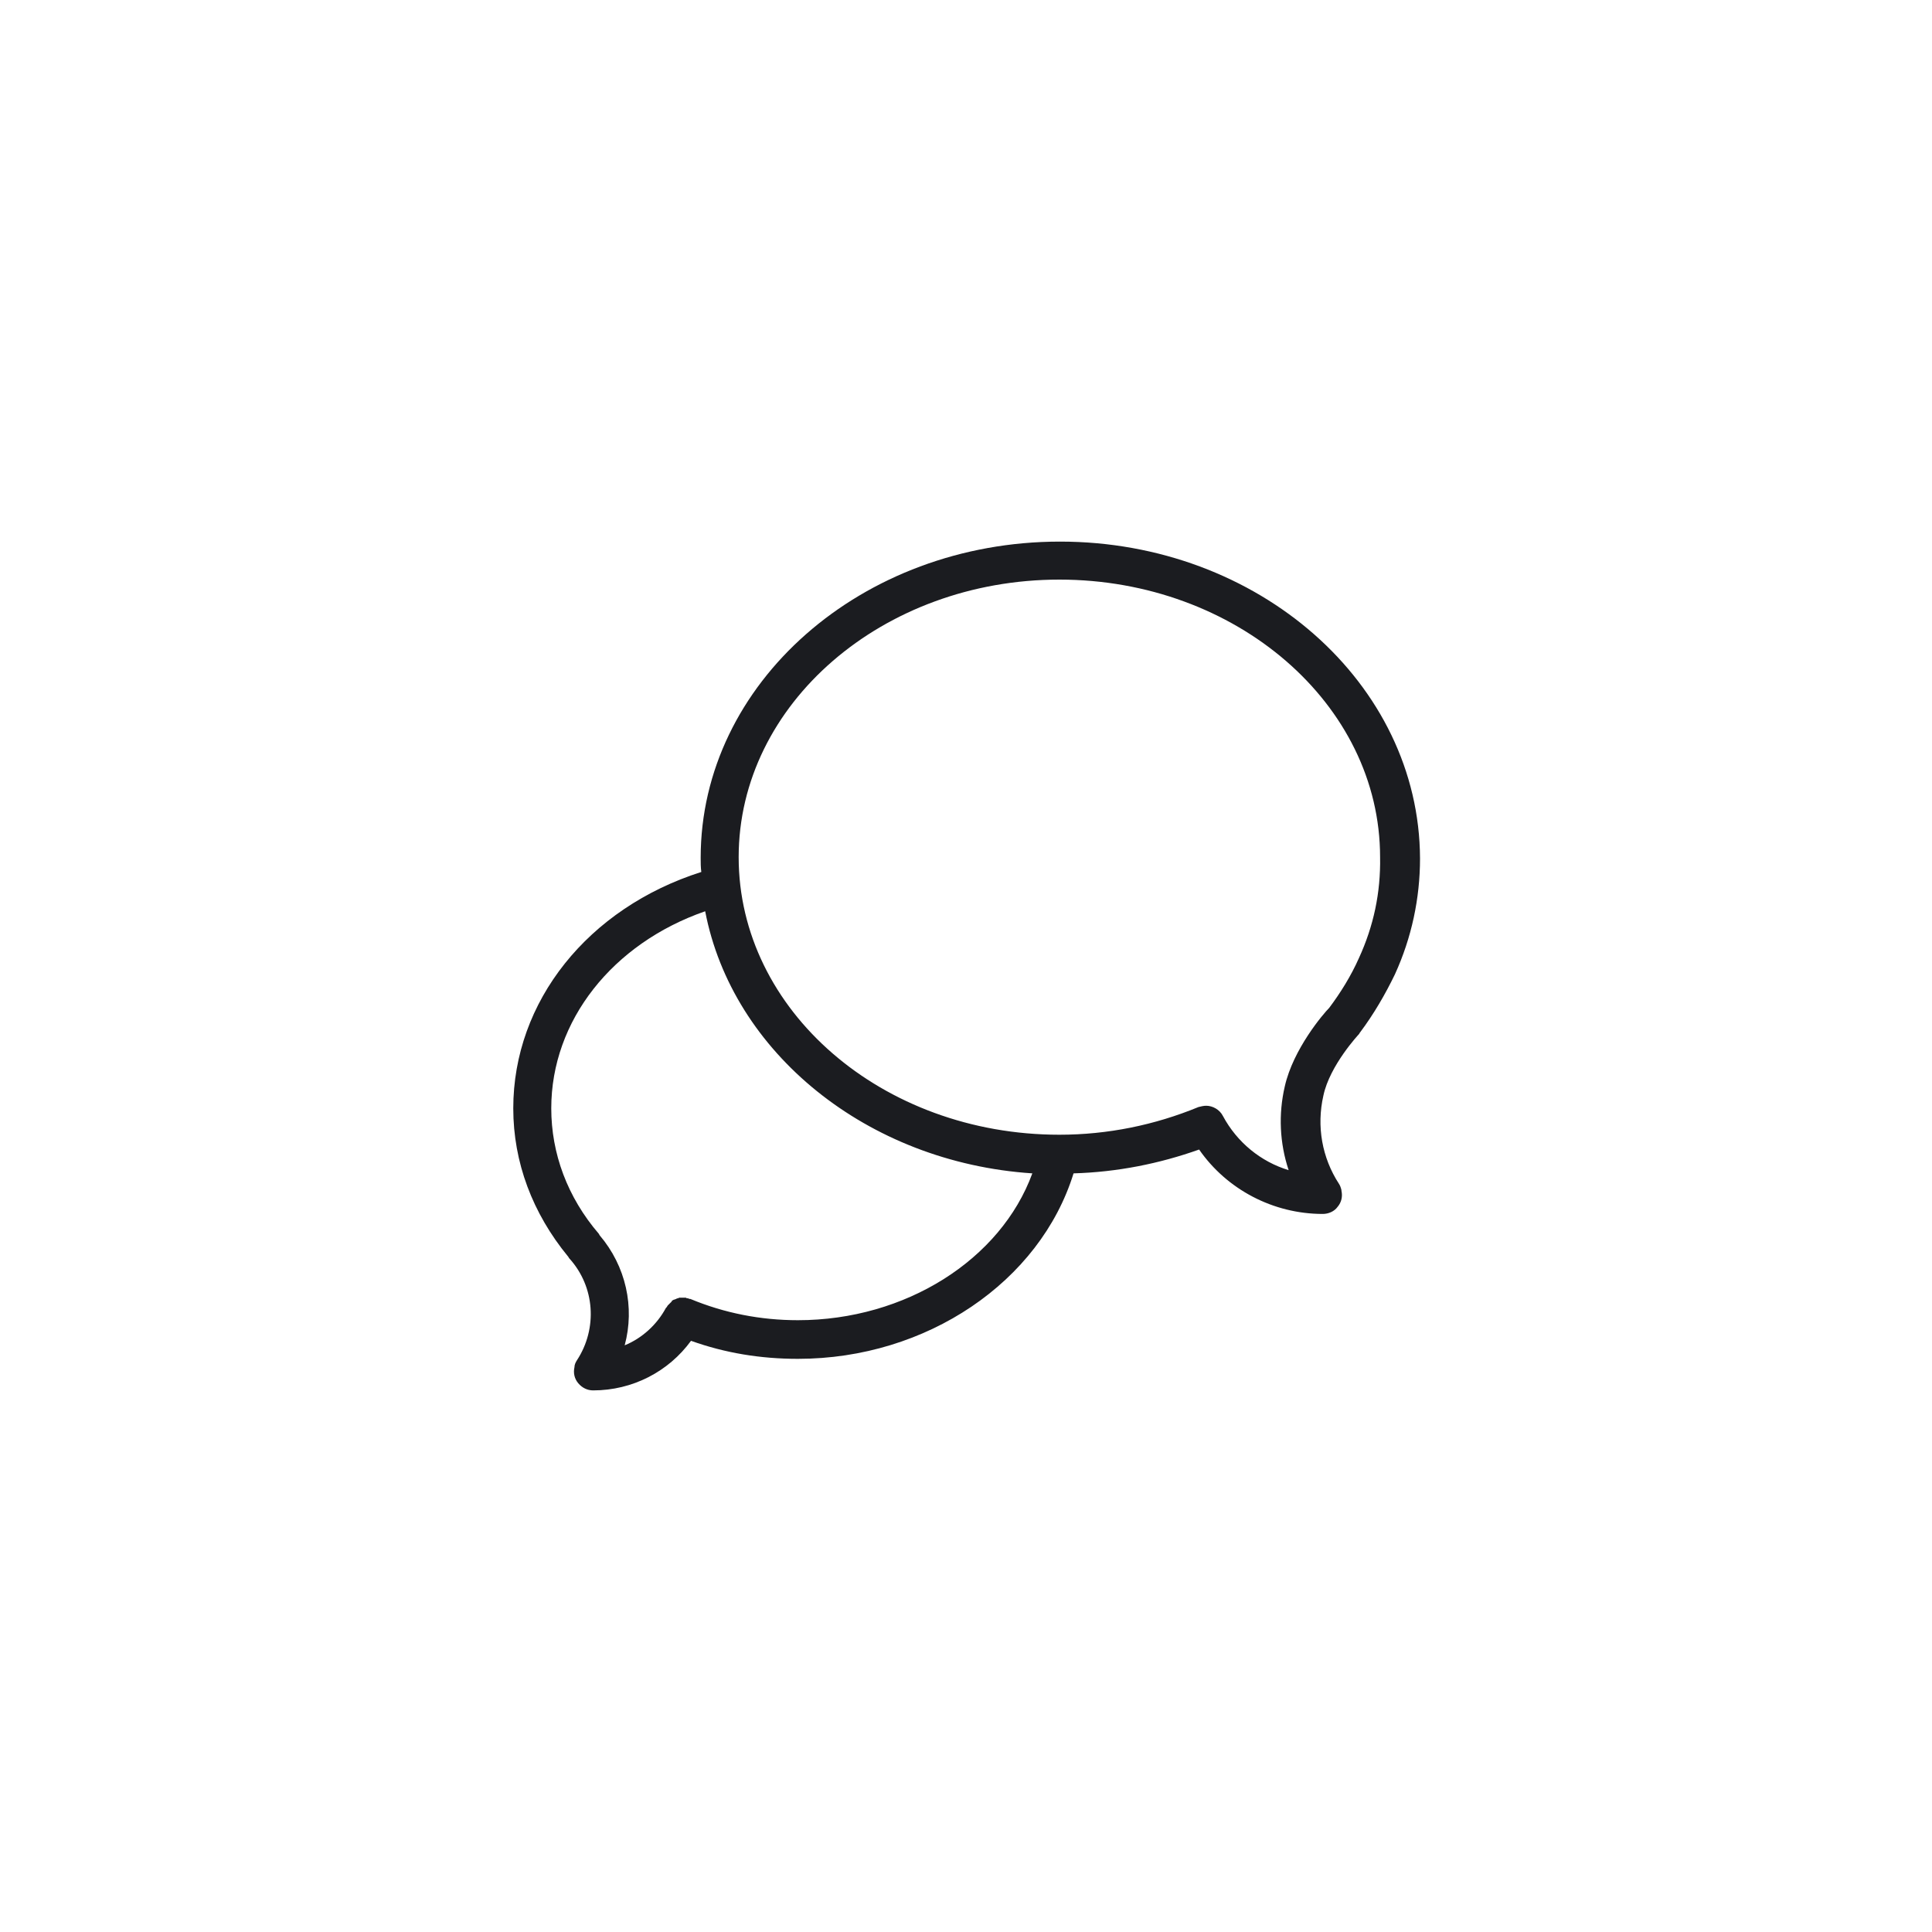
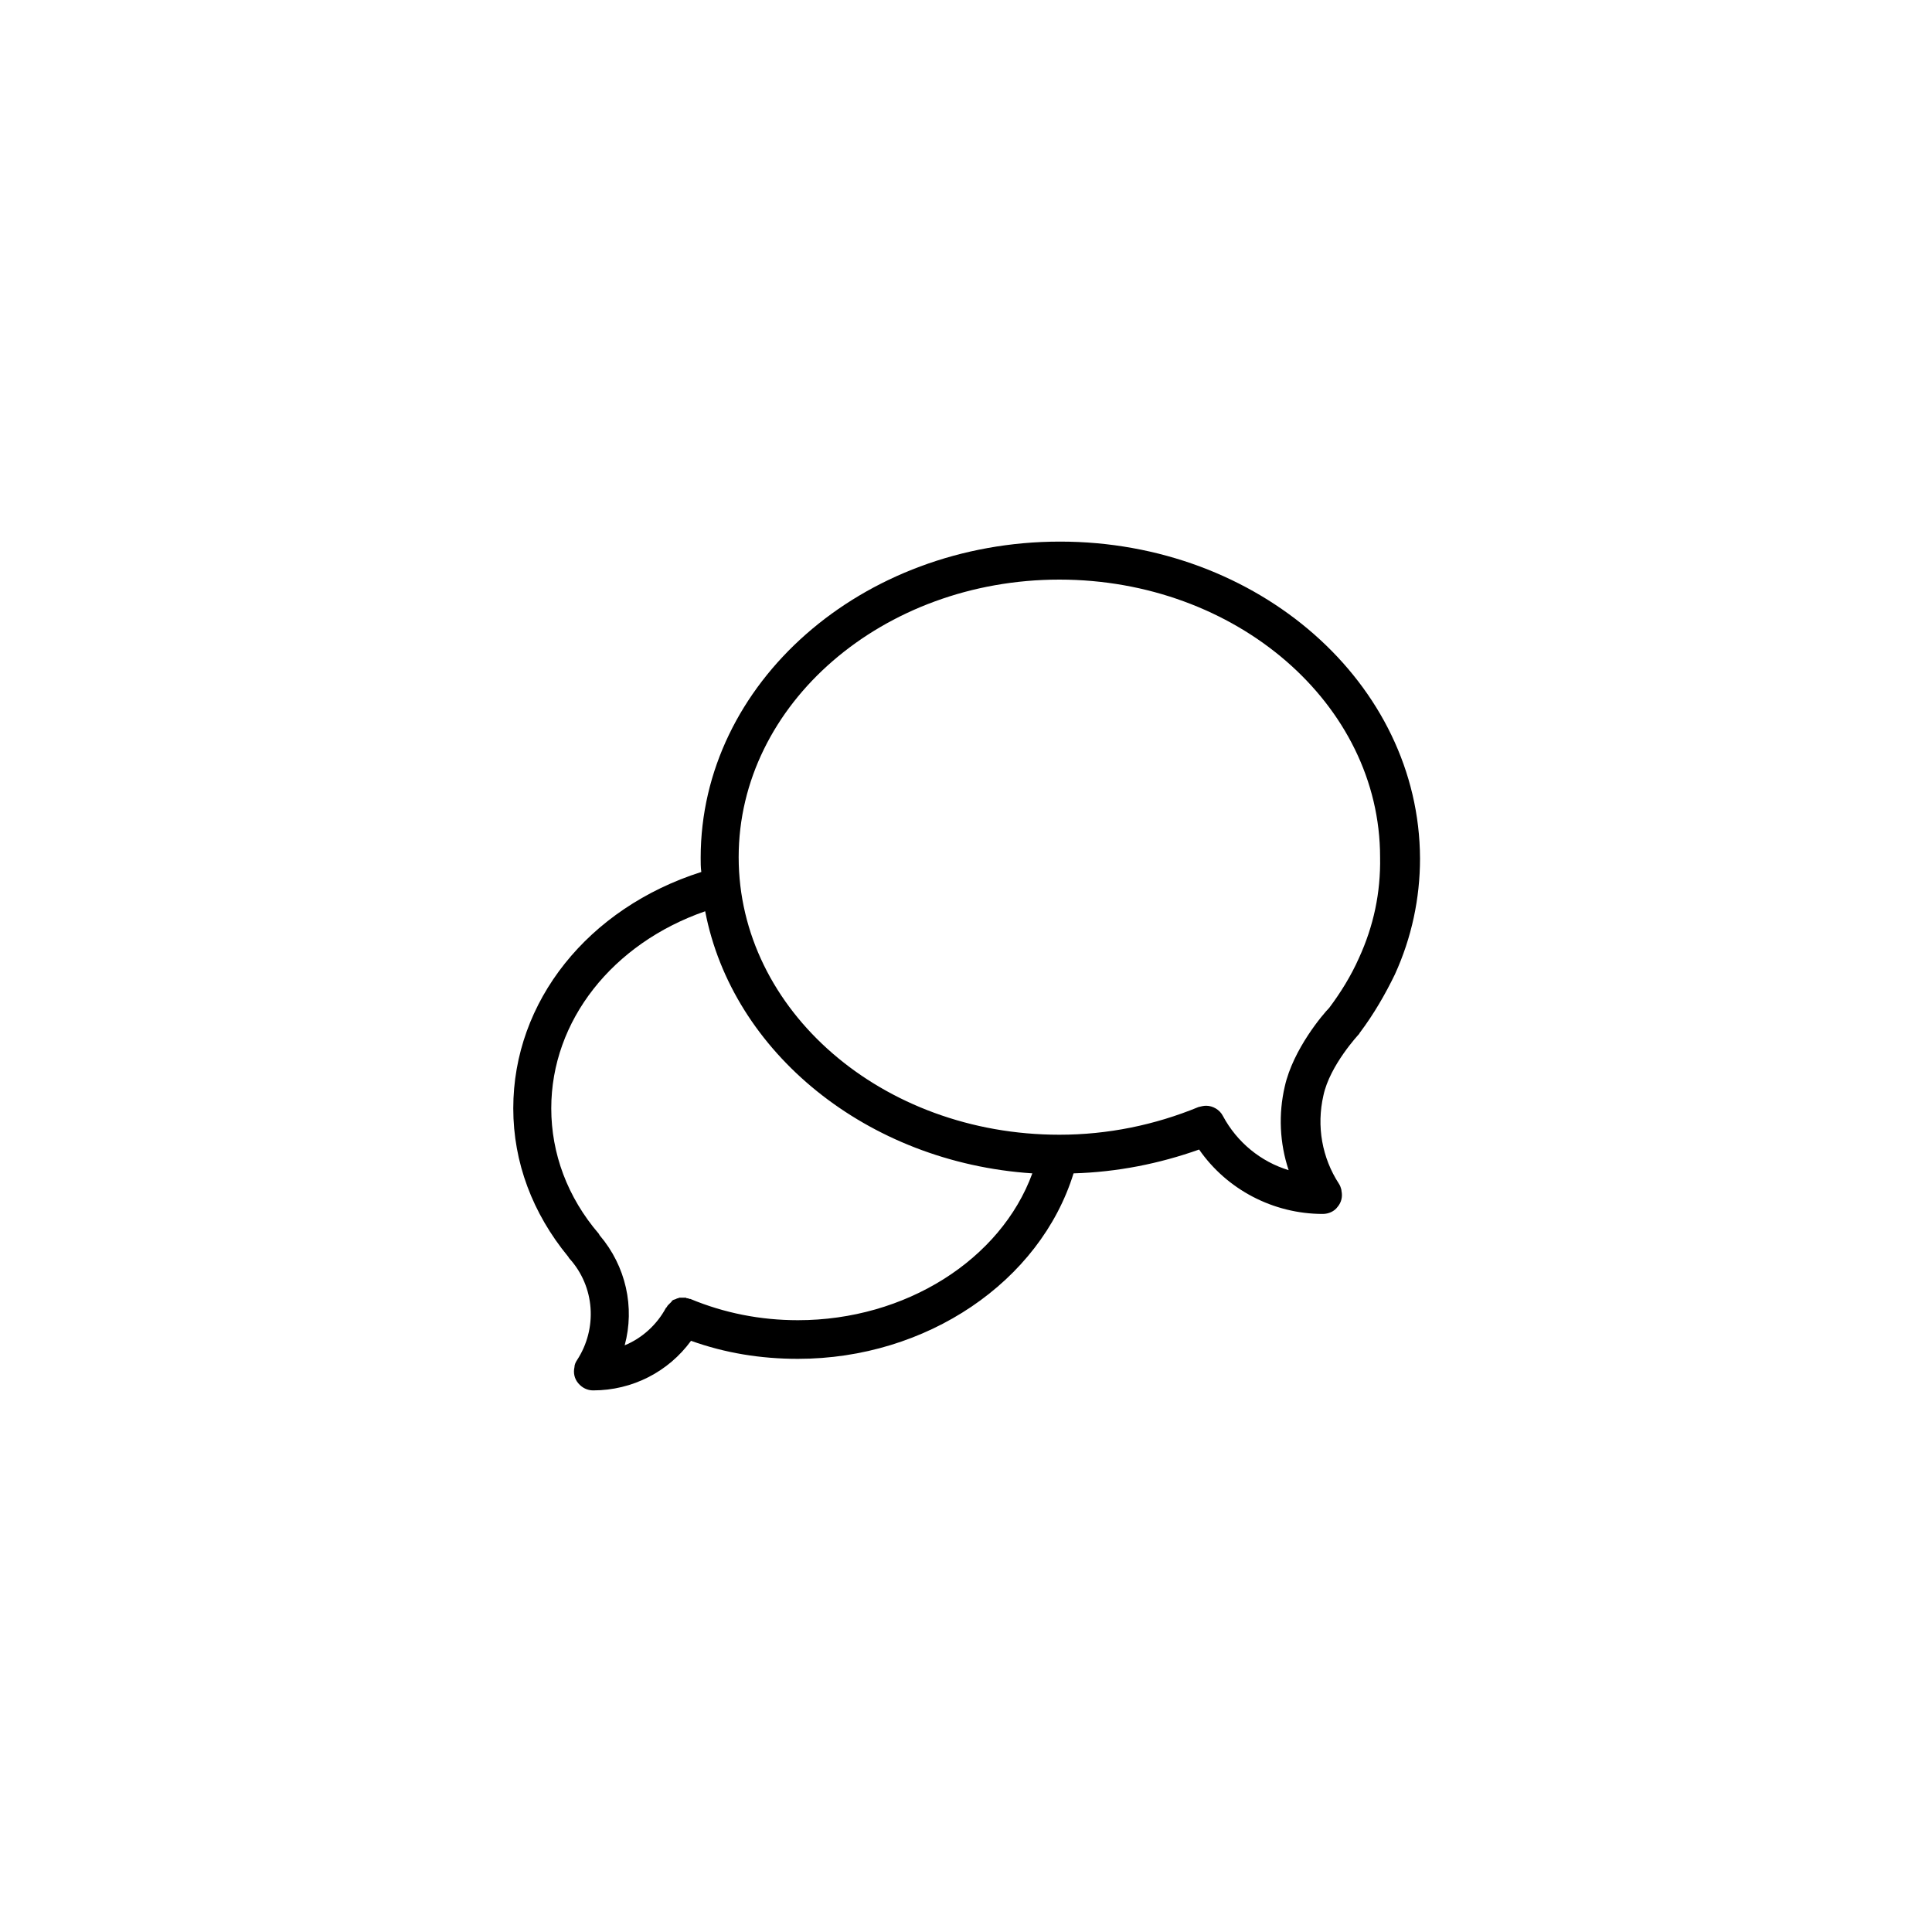
<svg xmlns="http://www.w3.org/2000/svg" version="1.1" id="Layer_1" x="0px" y="0px" viewBox="0 0 300 300" style="enable-background:new 0 0 300 300;" xml:space="preserve">
  <style type="text/css">
- 	.st0{fill:#1B1C20;}
+ 	
</style>
  <path class="st0" d="M164.6,84.1c-30.8,0-55.8,22-55.8,49.1c0,0.7,0,1.5,0.1,2.2c-17.6,5.6-29.2,20.1-29.2,36.7c0,8.4,3,16.3,8.5,23  c0.1,0.1,0.1,0.2,0.2,0.3c4,4.4,4.4,10.9,1.2,15.8c-0.2,0.3-0.4,0.7-0.4,1.1c-0.2,0.9,0,1.8,0.6,2.5c0.6,0.7,1.4,1.1,2.3,1.1  c6.1,0,11.7-2.9,15.2-7.7c5.3,1.9,10.8,2.8,16.6,2.8c20,0,37.6-12,42.8-28.8c6.8-0.2,13.3-1.5,19.5-3.7c4.3,6.2,11.5,10,19.2,10  c0.9,0,1.8-0.4,2.3-1.1c0.6-0.7,0.8-1.6,0.6-2.5l0-0.1c-0.1-0.4-0.2-0.7-0.4-1c-2.6-4-3.5-8.9-2.4-13.7c1-4.7,5.5-9.5,5.5-9.5  c0.1-0.1,0.1-0.2,0.2-0.3c2.1-2.8,3.9-5.9,5.4-9c2.6-5.7,3.9-11.8,3.9-18C220.4,106.1,195.4,84.1,164.6,84.1z M123.9,205  c-5.8,0-11.4-1.1-16.7-3.3c0,0-0.1,0-0.1,0c-0.1,0-0.2-0.1-0.3-0.1c-0.1,0-0.2,0-0.3-0.1c-0.1,0-0.2,0-0.3,0c-0.1,0-0.2,0-0.3,0  c-0.1,0-0.2,0-0.3,0c-0.1,0-0.2,0-0.3,0.1c-0.1,0-0.2,0-0.3,0.1c-0.1,0-0.2,0.1-0.3,0.1c-0.1,0-0.2,0.1-0.2,0.1  c-0.1,0-0.2,0.1-0.2,0.2c-0.1,0.1-0.1,0.1-0.2,0.2c-0.1,0.1-0.1,0.1-0.2,0.2c-0.1,0.1-0.1,0.1-0.2,0.2c-0.1,0.1-0.1,0.2-0.2,0.3  c0,0-0.1,0.1-0.1,0.1c-1.4,2.6-3.7,4.7-6.4,5.8c1.6-5.9,0.2-12.3-3.9-17.1c0-0.1-0.1-0.1-0.1-0.2c-4.9-5.7-7.4-12.5-7.4-19.5  c0-13.6,9.5-25.6,23.9-30.6c4.2,21.9,25.1,39,50.8,40.7C155.4,195.6,140.6,205,123.9,205z M211,148.8c-1.2,2.7-2.8,5.3-4.6,7.7  c-0.9,0.9-5.6,6.4-6.9,12.2c-1,4.3-0.8,8.8,0.6,13c-4.3-1.3-8-4.3-10.2-8.4c-0.5-1-1.6-1.6-2.6-1.6c-0.4,0-0.8,0.1-1.2,0.2  c-6.8,2.8-14.1,4.3-21.6,4.3c-27.5,0-49.8-19.3-49.8-43.1s22.4-43.1,49.8-43.1s49.8,19.3,49.8,43.1  C214.4,138.6,213.3,143.8,211,148.8z" />
</svg>
